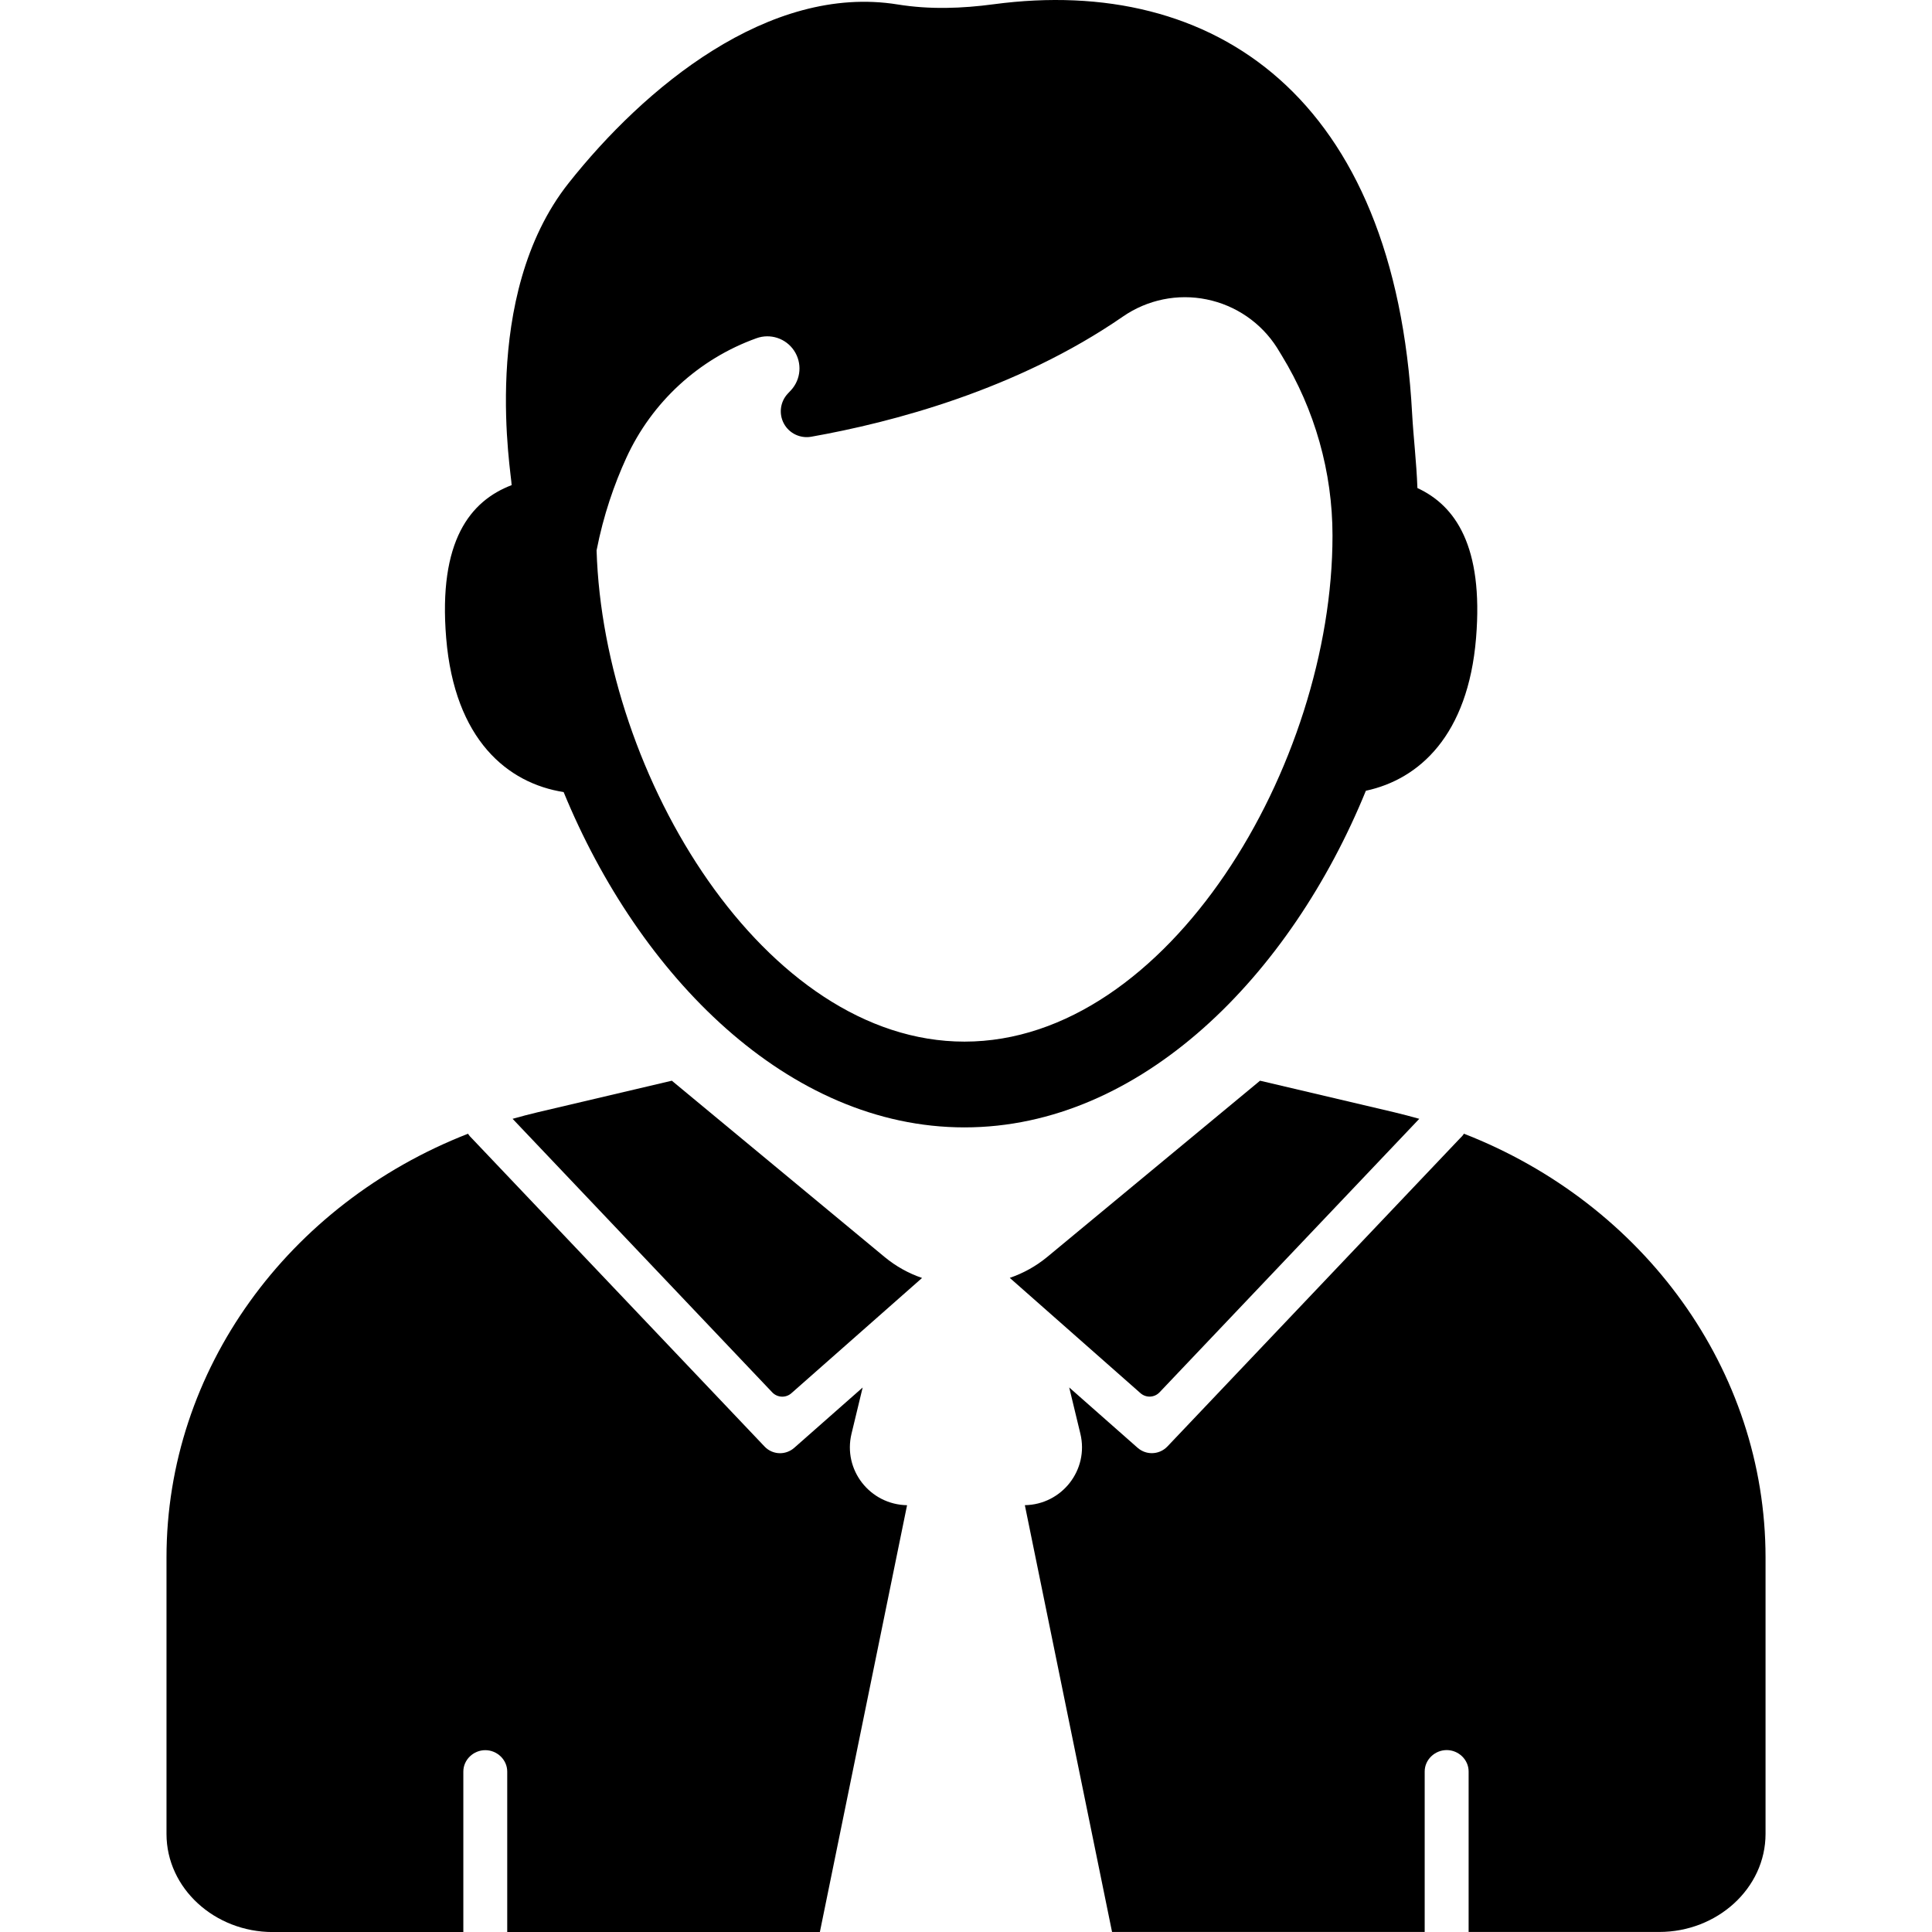
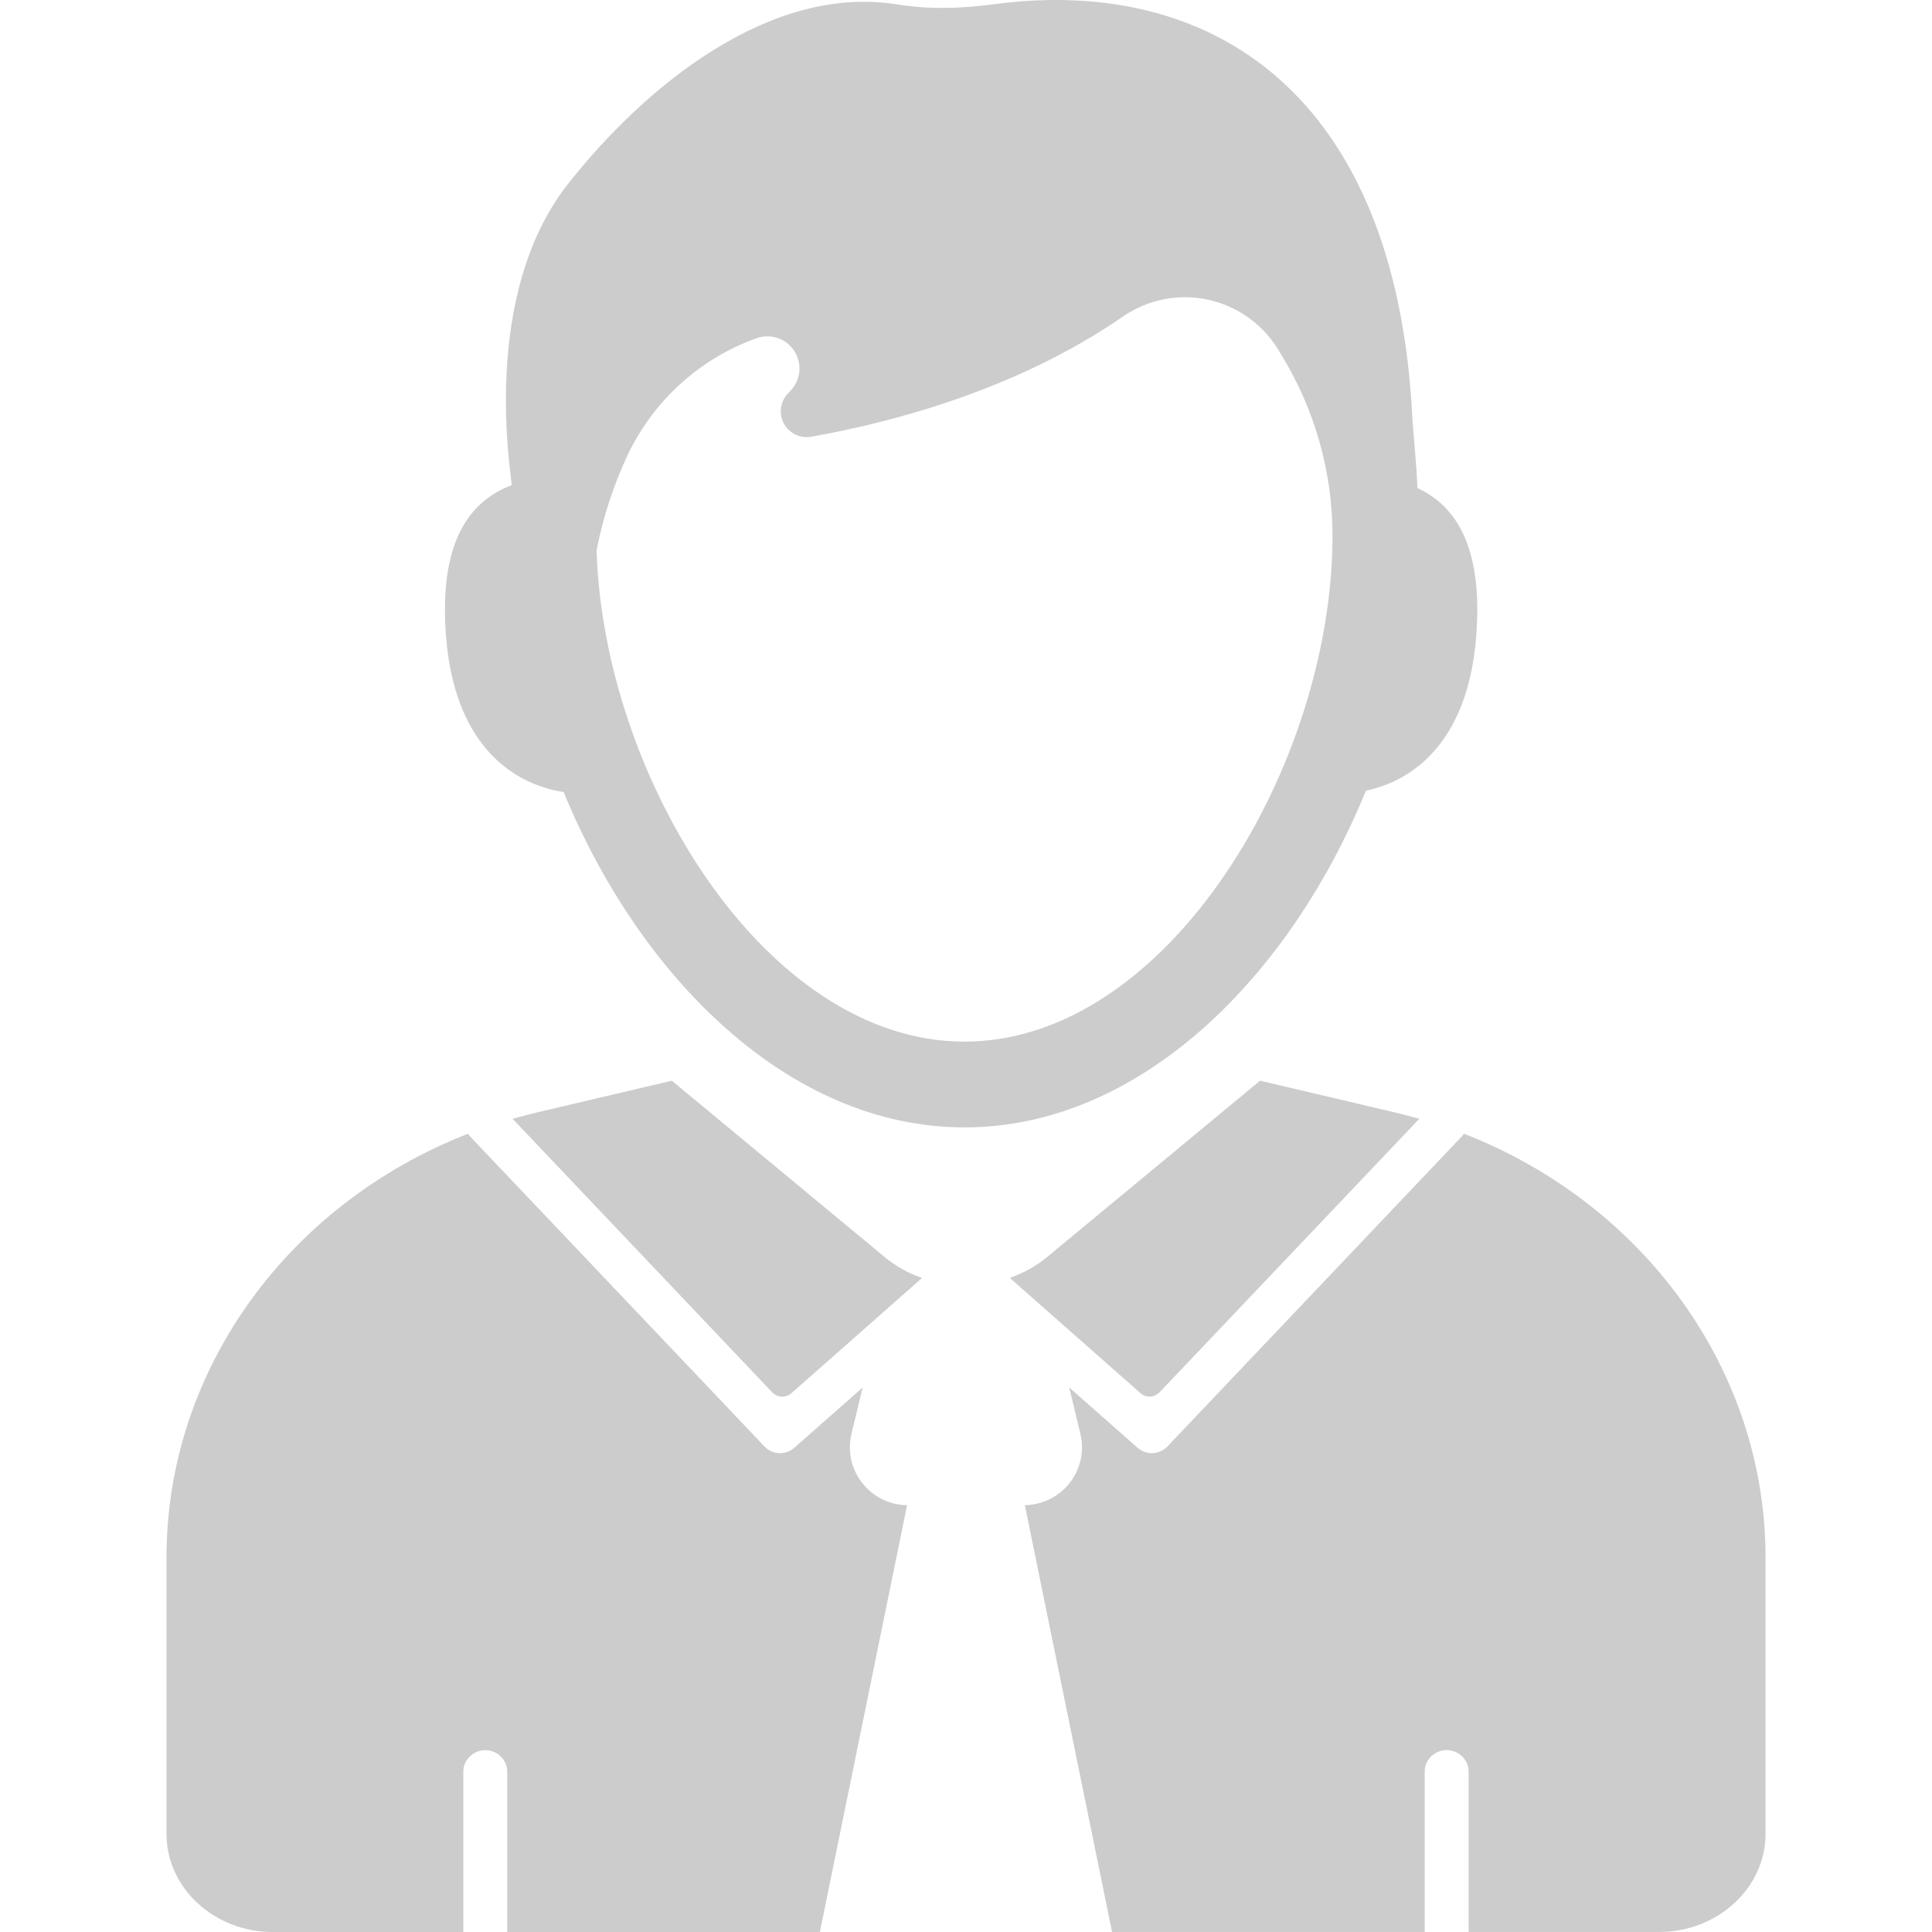
<svg xmlns="http://www.w3.org/2000/svg" version="1.1" id="Capa_1" x="0px" y="0px" width="45.73px" height="45.73px" viewBox="0 0 45.73 45.73" style="enable-background:new 0 0 45.73 45.73;" xml:space="preserve">
-   <g>
-     <g>
-       <path d="M20.155,33.936l0.264-1.094l-1.62,1.428c-0.096,0.084-0.216,0.127-0.335,0.127c-0.134,0-0.268-0.053-0.367-0.158    l-6.918-7.284c-0.035-0.036-0.078-0.077-0.1-0.12c-4.26,1.662-7.138,5.592-7.138,10.031v6.543c0,1.289,1.143,2.322,2.513,2.322    h4.513v-3.798c0-0.28,0.239-0.507,0.52-0.507c0.28,0,0.519,0.227,0.519,0.507v3.798h7.4l2.064-10.103    C20.591,35.612,19.949,34.794,20.155,33.936z" />
-       <path d="M15.902,25.58l-3.175,0.747c-0.2,0.047-0.398,0.1-0.594,0.155l6.147,6.476c0.121,0.126,0.32,0.135,0.451,0.02l3.094-2.729    c-0.317-0.108-0.619-0.274-0.889-0.498L15.902,25.58z" />
-       <path d="M32.33,18.717c1.26-0.27,2.418-1.309,2.608-3.615c0.179-2.176-0.493-3.136-1.388-3.55c-0.023-0.618-0.094-1.2-0.125-1.755    c-0.402-7.505-4.678-10.391-9.9-9.697c-0.763,0.102-1.516,0.128-2.276,0.006c-3.053-0.494-6.01,1.979-7.79,4.228    c-2.124,2.682-1.342,6.942-1.349,7.149c-0.975,0.373-1.74,1.313-1.549,3.619c0.199,2.412,1.457,3.438,2.78,3.646    c1.787,4.351,5.314,7.937,9.488,7.937C27.014,26.685,30.549,23.083,32.33,18.717z M22.829,24.655    c-4.723,0-8.544-6.273-8.708-11.628c0.163-0.835,0.419-1.567,0.703-2.188c0.604-1.32,1.714-2.342,3.081-2.833    c0.329-0.119,0.697,0.002,0.891,0.294s0.164,0.678-0.073,0.936c-0.026,0.028-0.052,0.057-0.078,0.083    c-0.179,0.192-0.215,0.478-0.09,0.708c0.125,0.231,0.385,0.355,0.643,0.311C21.11,10,24.07,9.226,26.582,7.491    c0.577-0.398,1.293-0.545,1.98-0.404c0.688,0.14,1.291,0.554,1.666,1.146c0.037,0.06,0.074,0.119,0.111,0.182    c0.782,1.281,1.201,2.758,1.201,4.261c0-0.001,0,0,0,0C31.543,18.102,27.655,24.655,22.829,24.655z" />
-       <path d="M34.65,26.834c-0.021,0.043-0.066,0.083-0.102,0.12l-6.916,7.284c-0.101,0.105-0.234,0.158-0.369,0.158    c-0.119,0-0.239-0.042-0.336-0.127l-1.619-1.428l0.264,1.094c0.207,0.858-0.438,1.678-1.314,1.692l2.064,10.102h7.4v-3.798    c0-0.28,0.24-0.507,0.521-0.507s0.519,0.227,0.519,0.507v3.798h4.512c1.372,0,2.516-1.033,2.516-2.322v-6.543    C41.788,32.426,38.91,28.495,34.65,26.834z" />
-       <path d="M33.594,26.482C33.399,26.427,33.2,26.375,33,26.327l-3.175-0.747l-5.034,4.169c-0.271,0.224-0.572,0.389-0.89,0.498    l3.094,2.729c0.132,0.116,0.33,0.107,0.451-0.02L33.594,26.482z" />
+   <defs id="defs3453" />
+   <g id="g3407" style="fill:#cccccc">
+     <g id="g3409" style="fill:#cccccc">
+       <path d="M20.155,33.936l0.264-1.094l-1.62,1.428c-0.096,0.084-0.216,0.127-0.335,0.127c-0.134,0-0.268-0.053-0.367-0.158    l-6.918-7.284c-0.035-0.036-0.078-0.077-0.1-0.12c-4.26,1.662-7.138,5.592-7.138,10.031v6.543c0,1.289,1.143,2.322,2.513,2.322    h4.513v-3.798c0-0.28,0.239-0.507,0.52-0.507c0.28,0,0.519,0.227,0.519,0.507v3.798h7.4l2.064-10.103    C20.591,35.612,19.949,34.794,20.155,33.936z" id="path3411" style="fill:#cccccc" />
+       <path d="M15.902,25.58l-3.175,0.747c-0.2,0.047-0.398,0.1-0.594,0.155l6.147,6.476c0.121,0.126,0.32,0.135,0.451,0.02l3.094-2.729    c-0.317-0.108-0.619-0.274-0.889-0.498L15.902,25.58z" id="path3413" style="fill:#cccccc" />
+       <path d="M32.33,18.717c1.26-0.27,2.418-1.309,2.608-3.615c0.179-2.176-0.493-3.136-1.388-3.55c-0.023-0.618-0.094-1.2-0.125-1.755    c-0.402-7.505-4.678-10.391-9.9-9.697c-0.763,0.102-1.516,0.128-2.276,0.006c-3.053-0.494-6.01,1.979-7.79,4.228    c-2.124,2.682-1.342,6.942-1.349,7.149c-0.975,0.373-1.74,1.313-1.549,3.619c0.199,2.412,1.457,3.438,2.78,3.646    c1.787,4.351,5.314,7.937,9.488,7.937C27.014,26.685,30.549,23.083,32.33,18.717z M22.829,24.655    c-4.723,0-8.544-6.273-8.708-11.628c0.163-0.835,0.419-1.567,0.703-2.188c0.604-1.32,1.714-2.342,3.081-2.833    c0.329-0.119,0.697,0.002,0.891,0.294s0.164,0.678-0.073,0.936c-0.026,0.028-0.052,0.057-0.078,0.083    c-0.179,0.192-0.215,0.478-0.09,0.708c0.125,0.231,0.385,0.355,0.643,0.311C21.11,10,24.07,9.226,26.582,7.491    c0.577-0.398,1.293-0.545,1.98-0.404c0.688,0.14,1.291,0.554,1.666,1.146c0.037,0.06,0.074,0.119,0.111,0.182    c0.782,1.281,1.201,2.758,1.201,4.261c0-0.001,0,0,0,0C31.543,18.102,27.655,24.655,22.829,24.655z" id="path3415" style="fill:#cccccc" />
+       <path d="M34.65,26.834c-0.021,0.043-0.066,0.083-0.102,0.12l-6.916,7.284c-0.101,0.105-0.234,0.158-0.369,0.158    c-0.119,0-0.239-0.042-0.336-0.127l-1.619-1.428l0.264,1.094c0.207,0.858-0.438,1.678-1.314,1.692l2.064,10.102h7.4v-3.798    c0-0.28,0.24-0.507,0.521-0.507s0.519,0.227,0.519,0.507v3.798h4.512c1.372,0,2.516-1.033,2.516-2.322v-6.543    C41.788,32.426,38.91,28.495,34.65,26.834z" id="path3417" style="fill:#cccccc" />
+       <path d="M33.594,26.482C33.399,26.427,33.2,26.375,33,26.327l-3.175-0.747l-5.034,4.169c-0.271,0.224-0.572,0.389-0.89,0.498    l3.094,2.729c0.132,0.116,0.33,0.107,0.451-0.02L33.594,26.482z" id="path3419" style="fill:#cccccc" />
    </g>
  </g>
-   <g>
- </g>
-   <g>
- </g>
-   <g>
- </g>
-   <g>
- </g>
-   <g>
- </g>
-   <g>
- </g>
-   <g>
- </g>
-   <g>
- </g>
-   <g>
- </g>
-   <g>
- </g>
-   <g>
- </g>
-   <g>
- </g>
-   <g>
- </g>
-   <g>
- </g>
-   <g>
- </g>
+   <g id="g3421" />
+   <g id="g3423" />
+   <g id="g3425" />
+   <g id="g3427" />
+   <g id="g3429" />
+   <g id="g3431" />
+   <g id="g3433" />
+   <g id="g3435" />
+   <g id="g3437" />
+   <g id="g3439" />
+   <g id="g3441" />
+   <g id="g3443" />
+   <g id="g3445" />
+   <g id="g3447" />
+   <g id="g3449" />
</svg>
